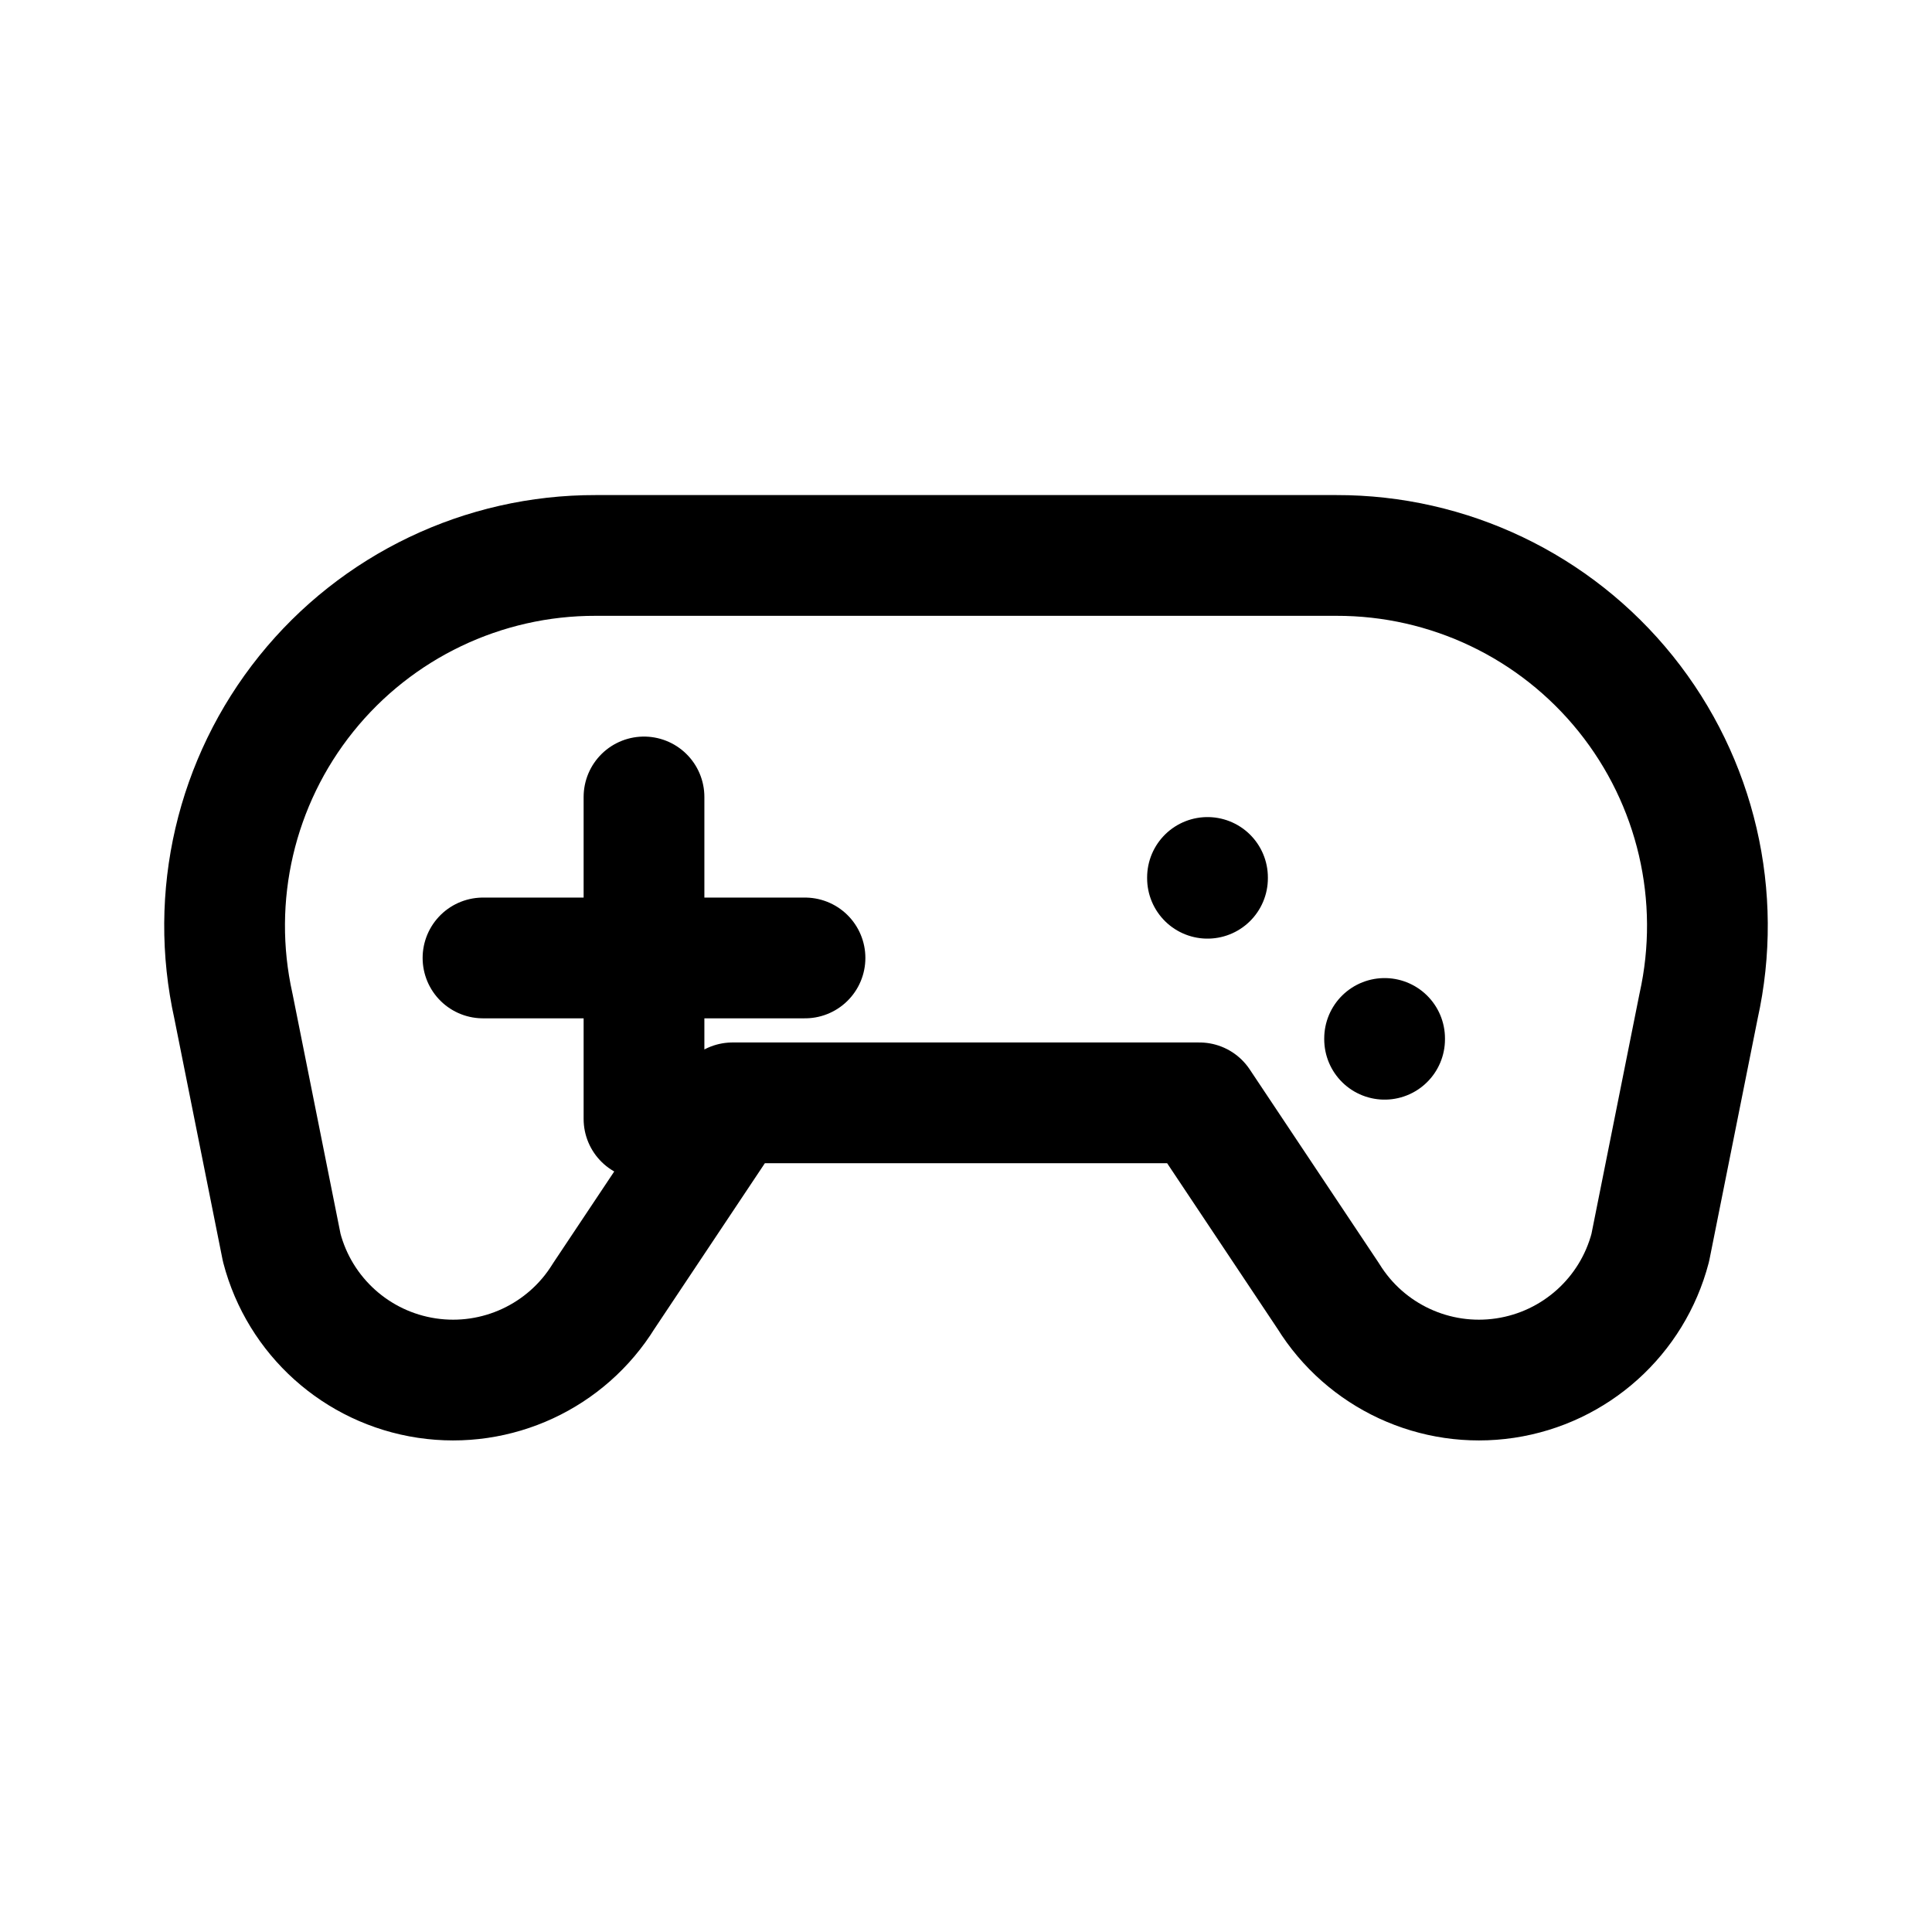
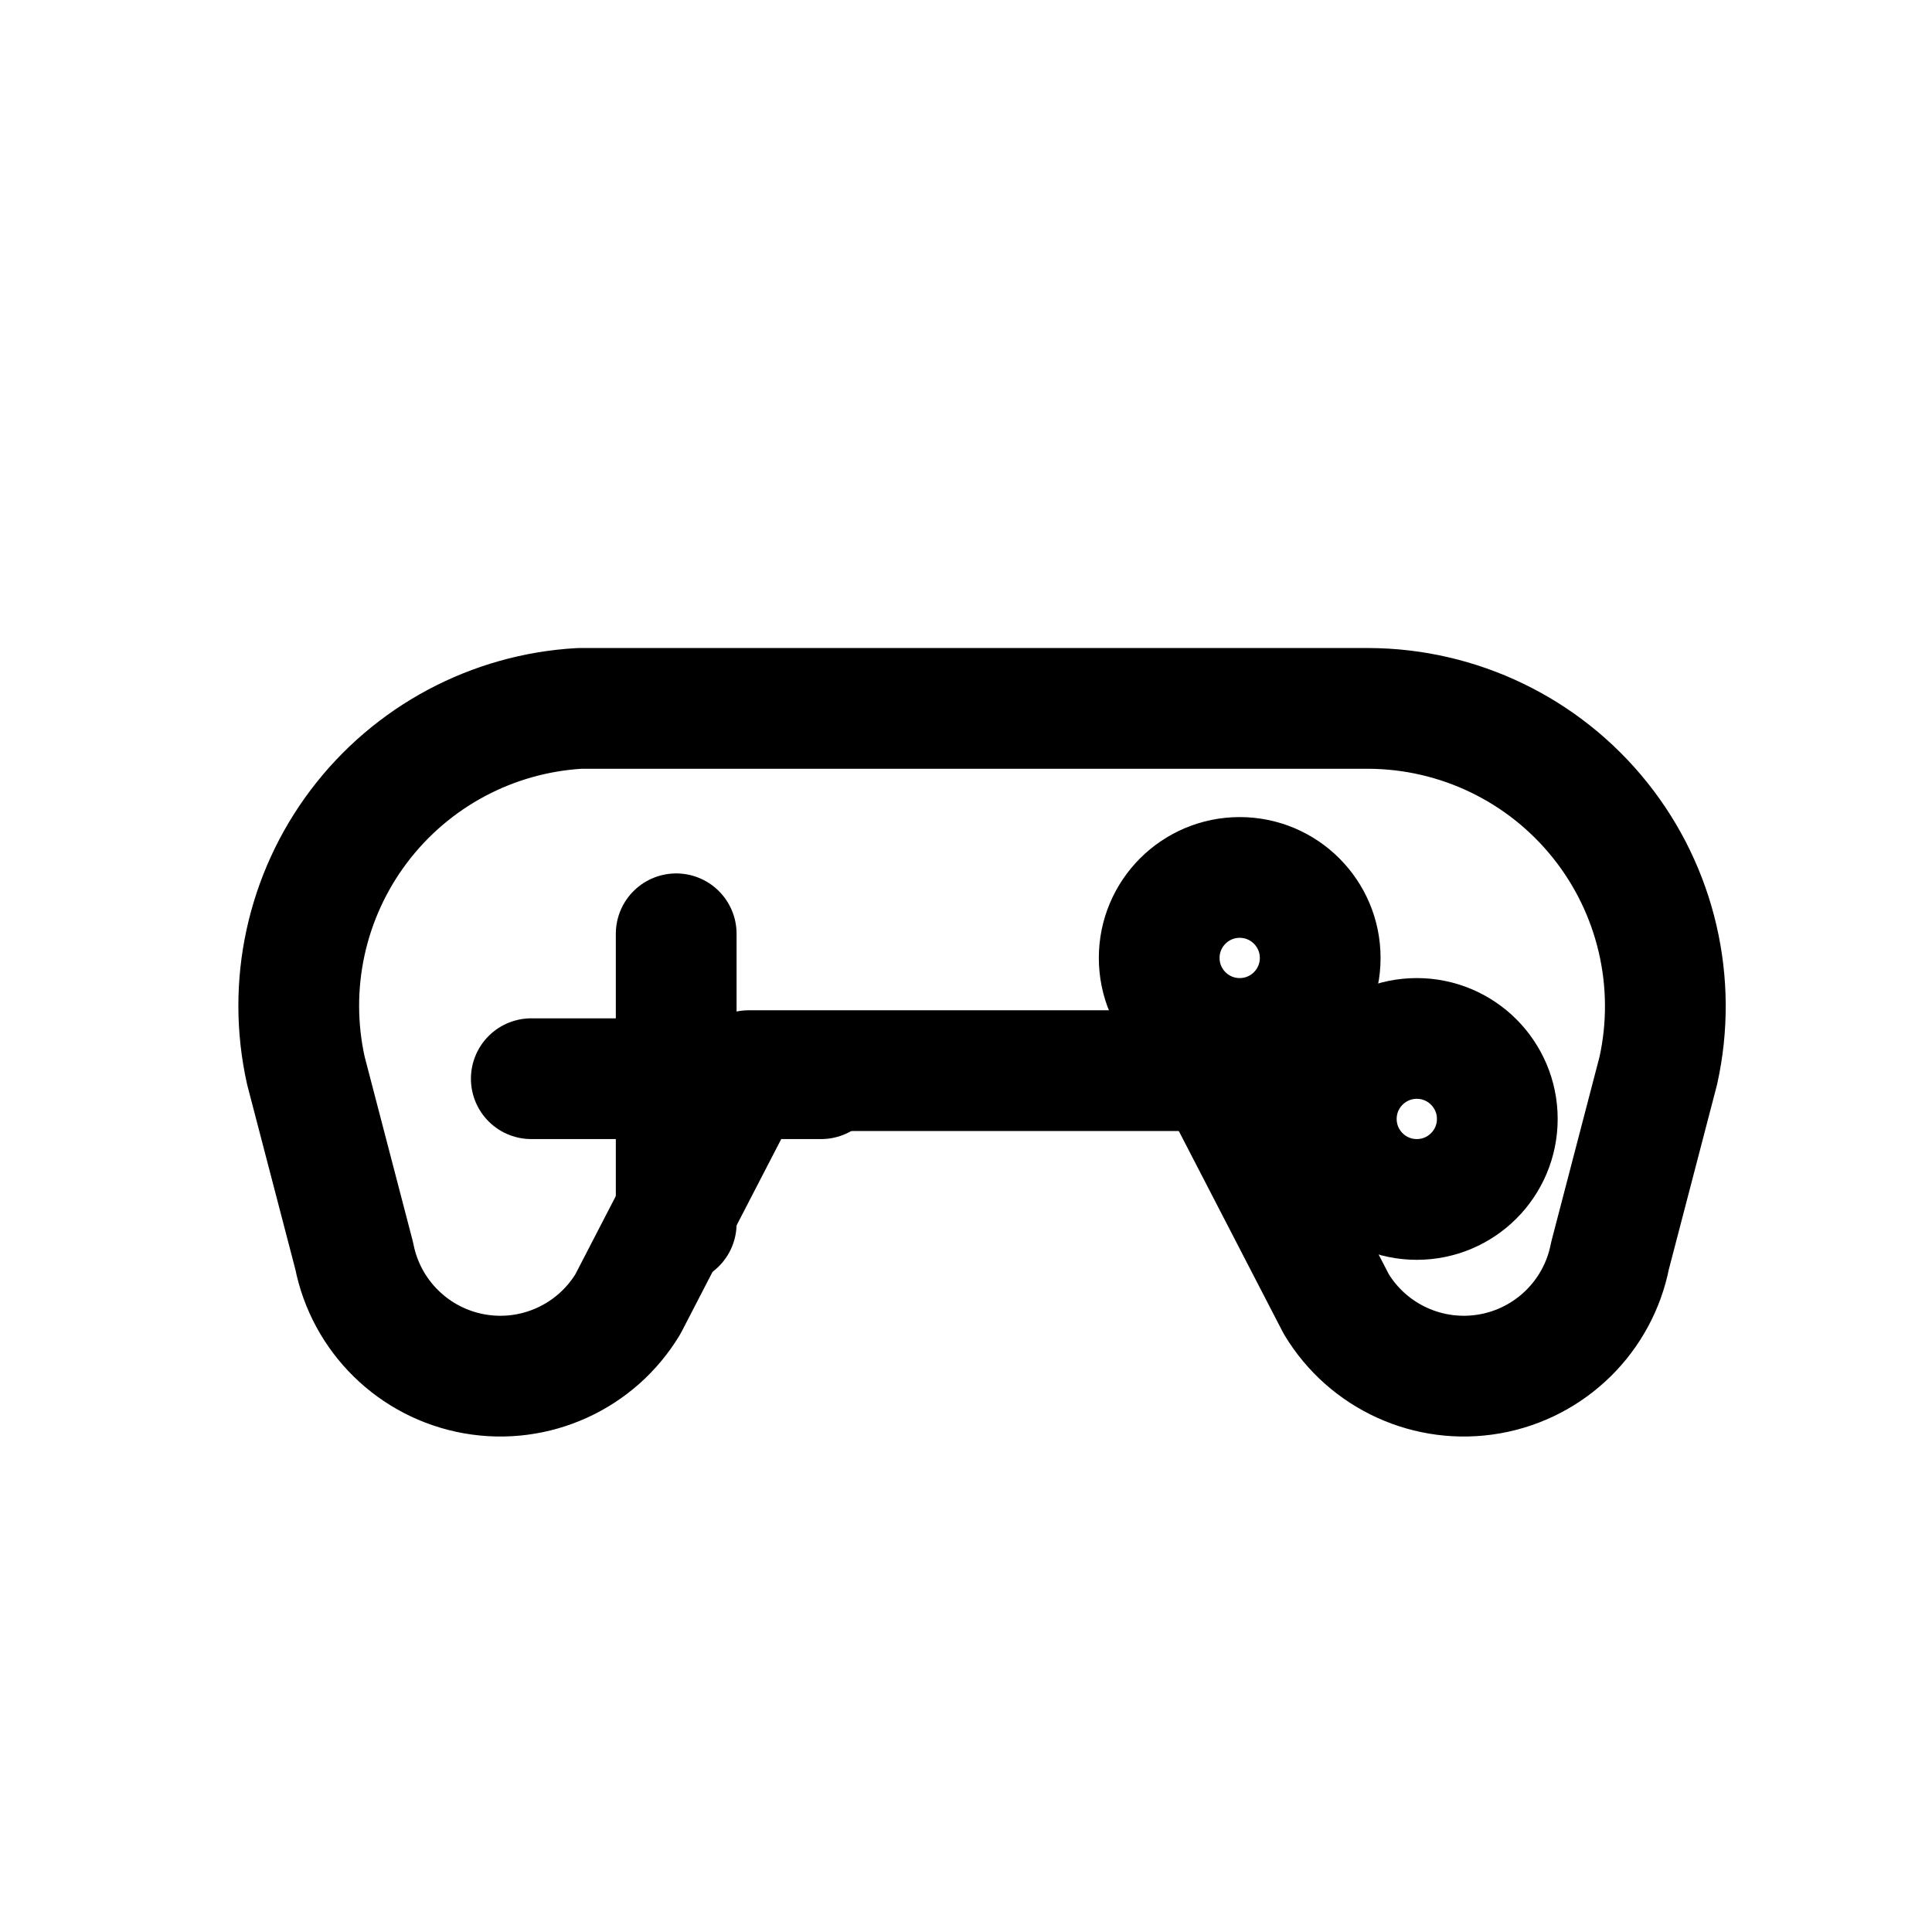
<svg xmlns="http://www.w3.org/2000/svg" viewBox="0 0 24 24" fill="none" stroke="currentColor" stroke-width="1.5" stroke-linecap="round" stroke-linejoin="round" aria-hidden="true">
-   <path d="M7.4 8.4h9.2a4.6 4.6 0 0 1 4.5 5.6l-.6 3a2.2 2.2 0 0 1-4 .6l-1.6-2.4H9.1l-1.6 2.4a2.2 2.2 0 0 1-4-.6l-.6-3a4.6 4.6 0 0 1 4.5-5.6zM8 11.4v4M6 13.4h4M15 12.4v.01M17.2 14.4v.01" transform="translate(0.0 -1.5) scale(1.0)" />
+   <path d="M7.2 8.8h9.8a3.7 3.7 0 0 1 3.6 4.5l-0.6 2.3a1.85 1.85 0 0 1-3.4 0.6l-1.5-2.9H9.3l-1.5 2.9a1.85 1.85 0 0 1-3.4-0.6l-0.6-2.3a3.7 3.7 0 0 1 3.4-4.5z" />
+   <path d="M8.4 11.6v3.6M6.6 13.4h3.6" />
+   <circle cx="15.4" cy="11.9" r="1" />
+   <circle cx="17.6" cy="13.9" r="1" />
</svg>
